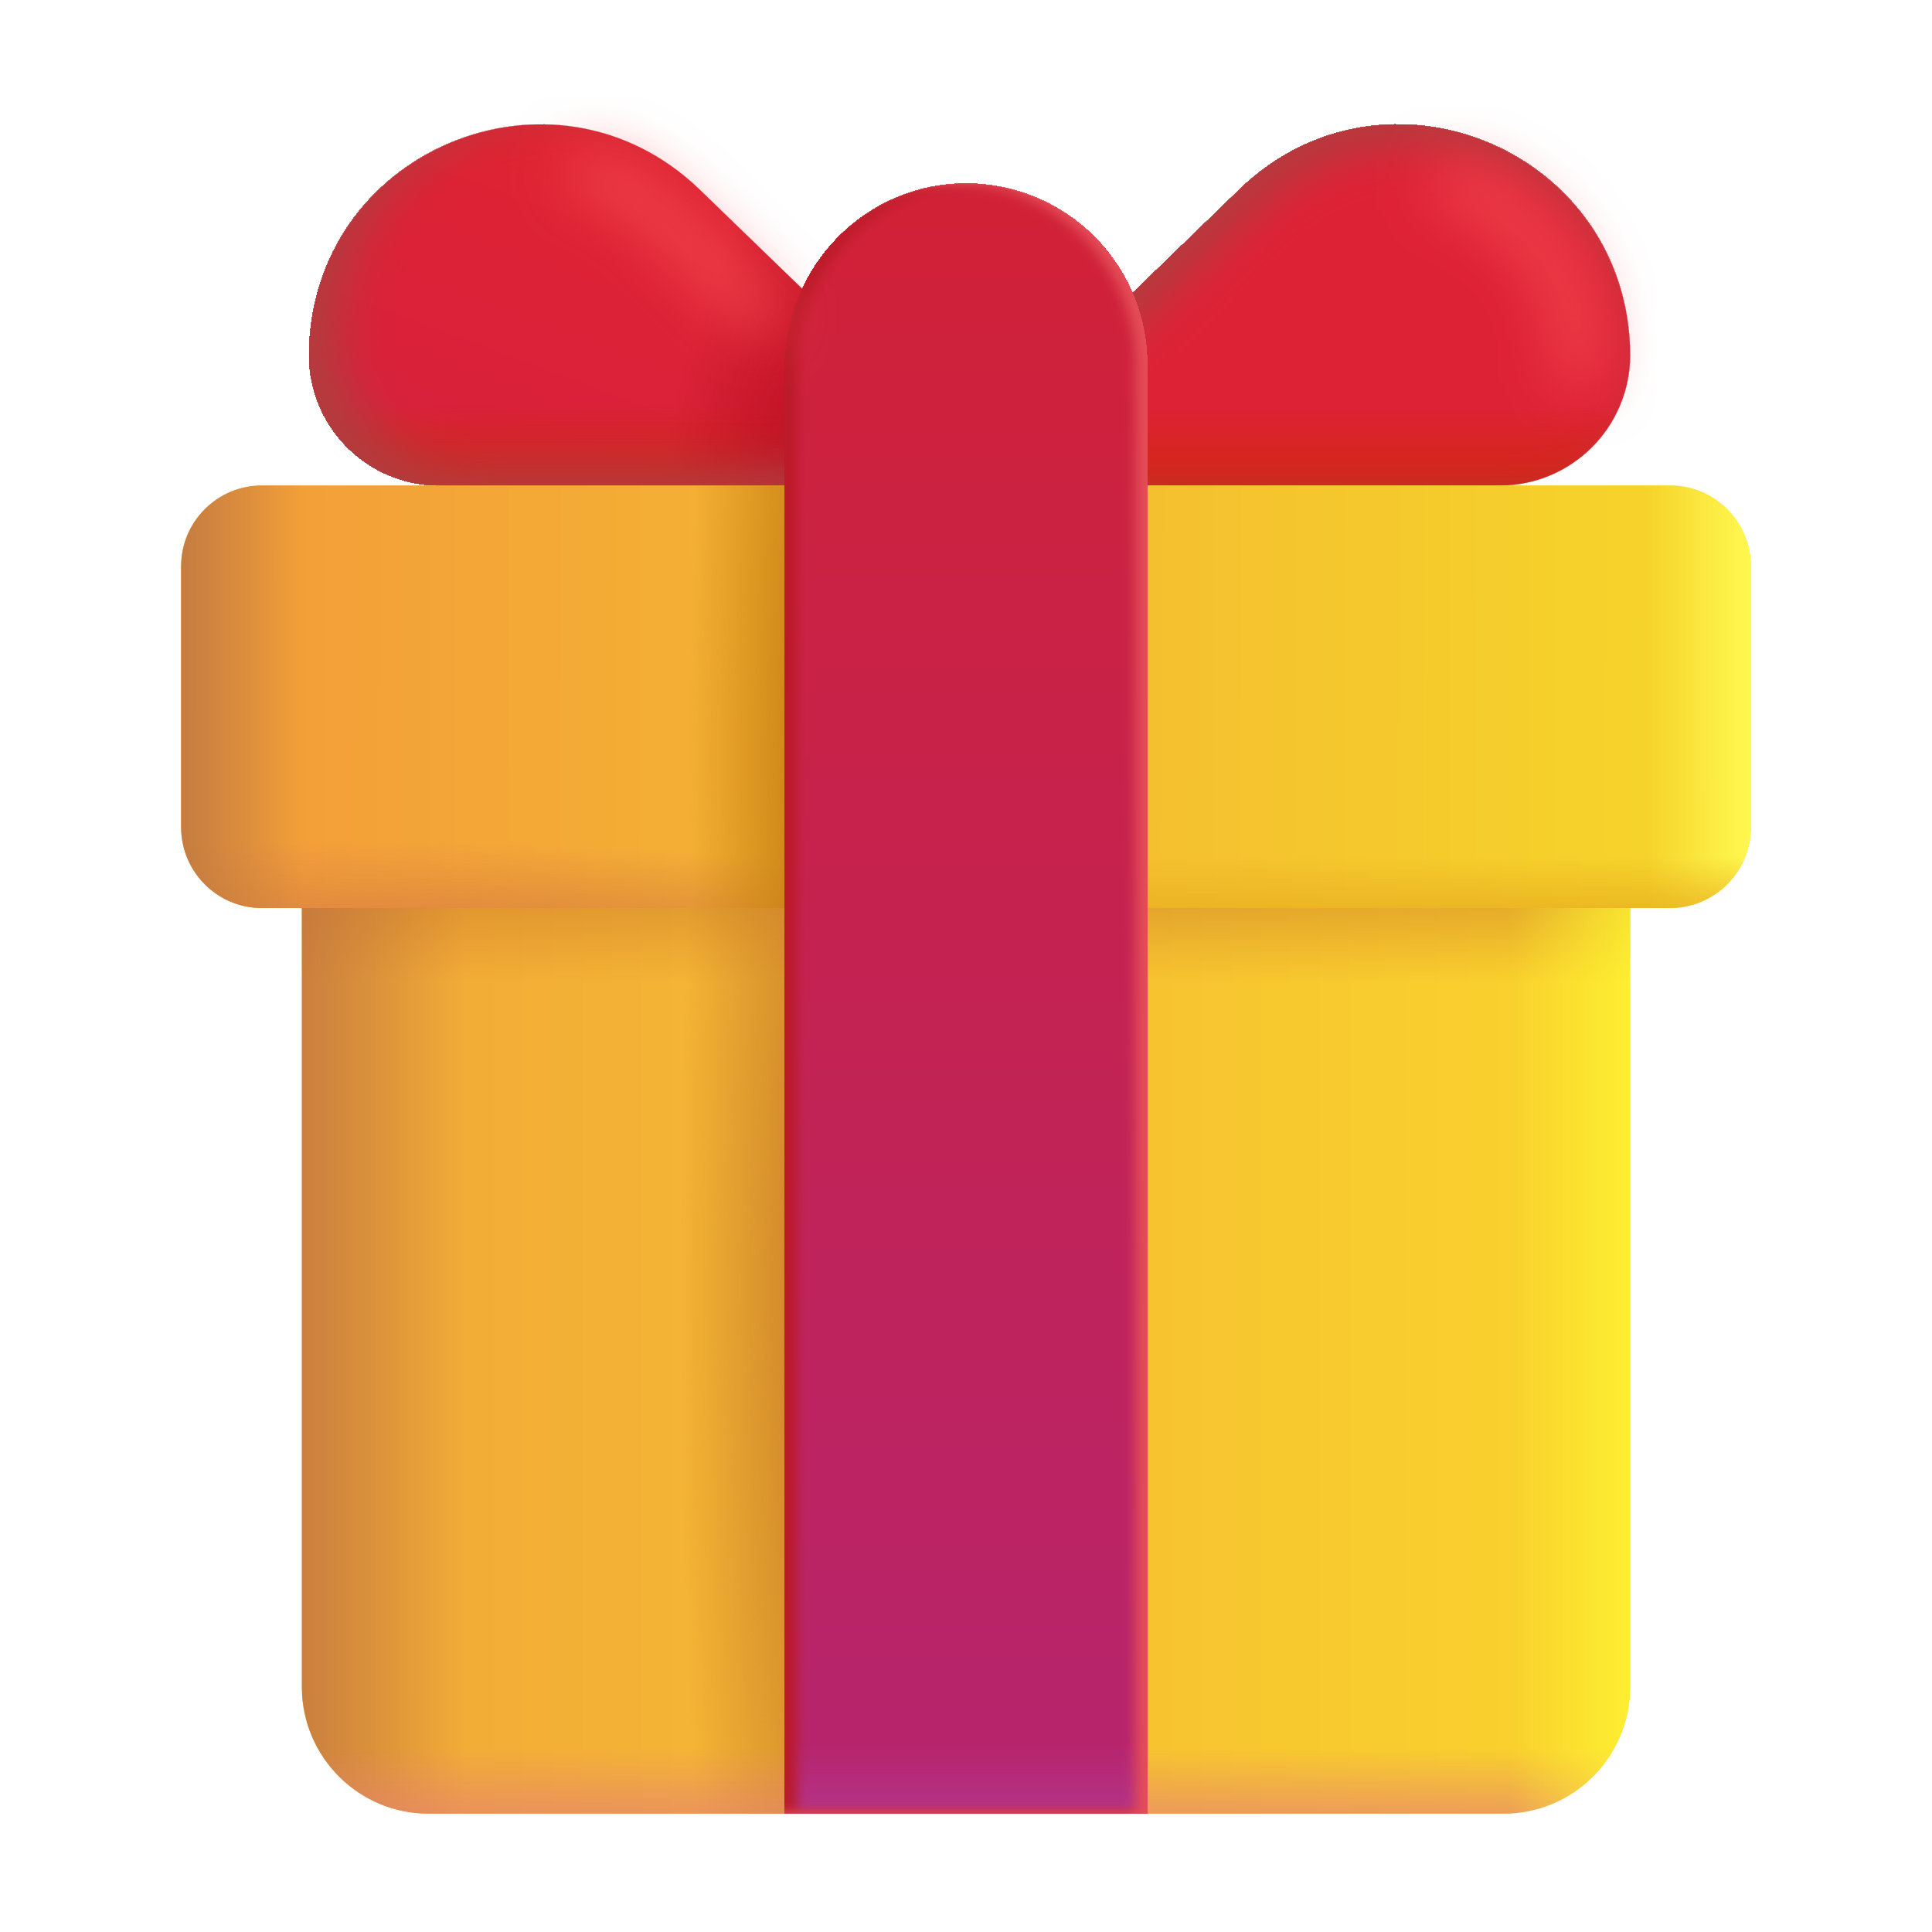
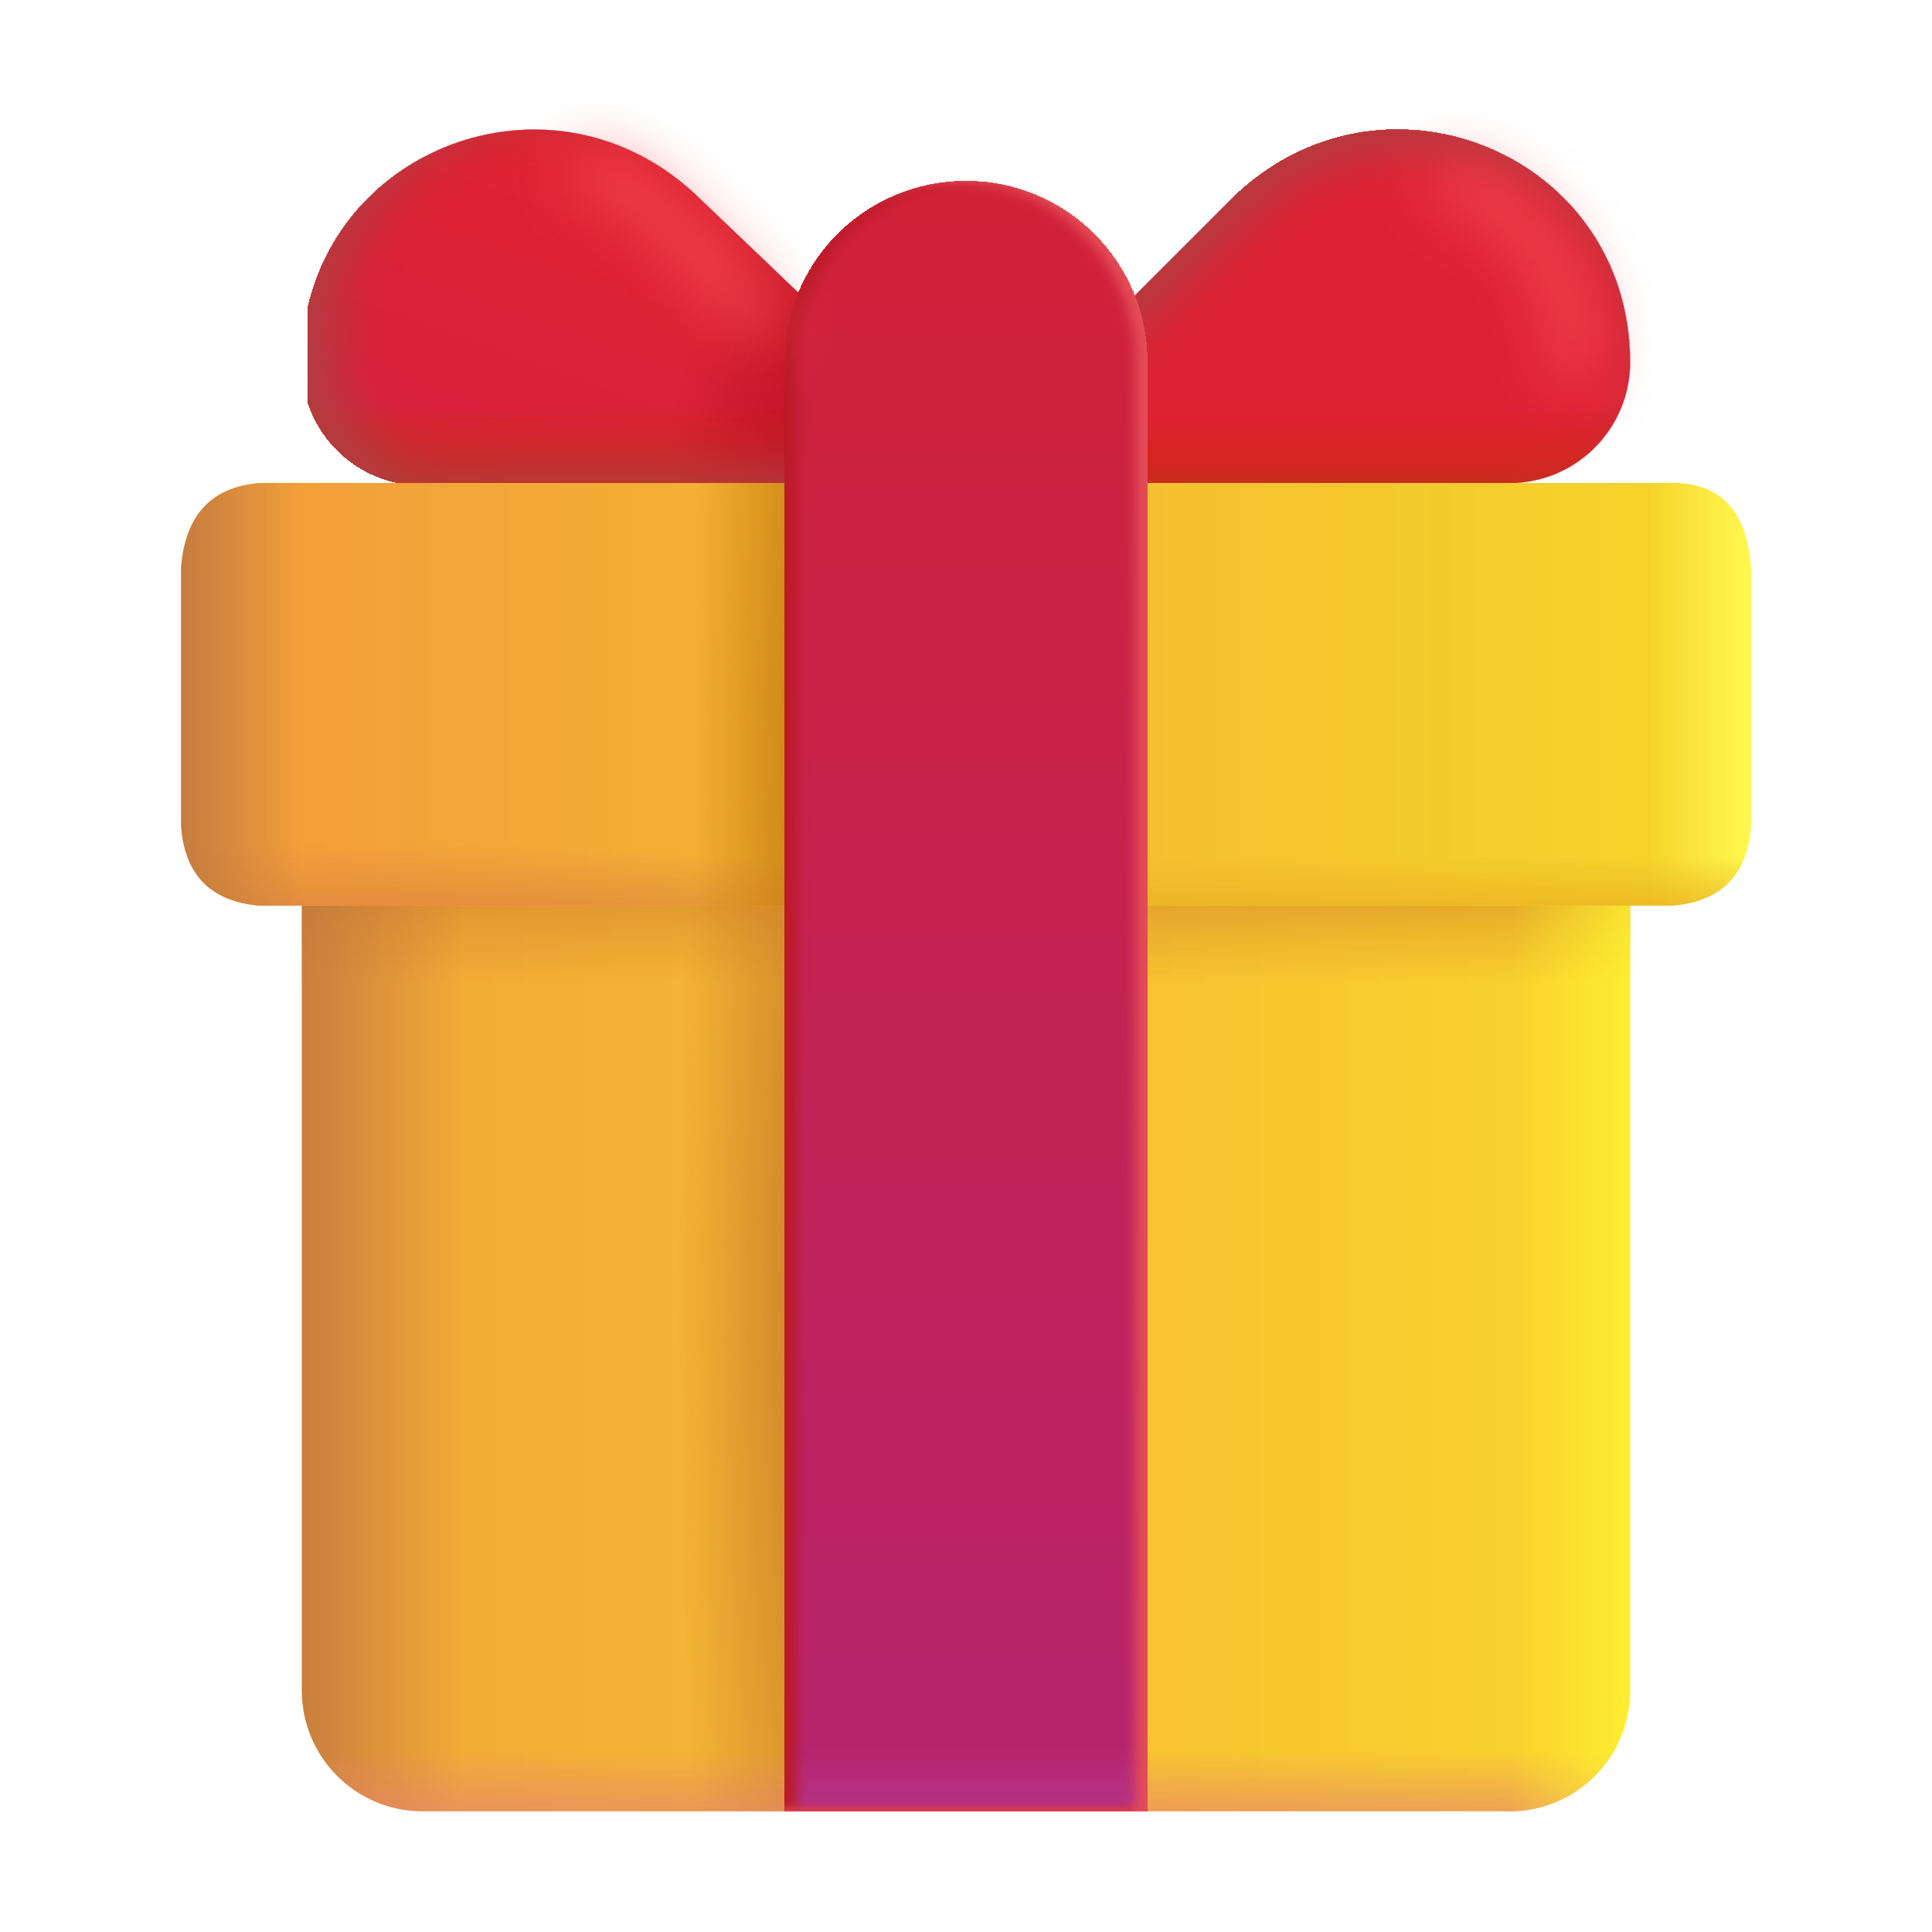
<svg xmlns="http://www.w3.org/2000/svg" fill="none" viewBox="0 0 32 32">
  <g filter="url(#filter0_i_18_1284)">
-     <path fill="#de2236" d="M16.06 8.04h8.8A2.16 2.16 0 0 0 27 5.9c0-3.39-4.05-5.1-6.47-2.76l-4.47 4.33z" />
-     <path fill="url(#paint0_linear_18_1284)" d="M16.06 8.04h8.8A2.16 2.16 0 0 0 27 5.9c0-3.39-4.05-5.1-6.47-2.76l-4.47 4.33z" />
+     <path fill="#de2236" d="M16 8h9a2 2 0 0 0 2-2c0-3.4-4-5.1-6.5-2.8l-4.4 4.4z" />
+     <path fill="url(#paint0_linear_18_1284)" d="M16 8h9a2 2 0 0 0 2-2c0-3.4-4-5.1-6.5-2.8l-4.4 4.4z" />
  </g>
  <g filter="url(#filter1_i_18_1284)">
-     <path fill="url(#paint1_linear_18_1284)" d="M16.06 8.04h-8.8A2.16 2.16 0 0 1 5.12 5.9c0-3.39 4.04-5.1 6.47-2.76l4.47 4.33z" />
-     <path fill="url(#paint2_linear_18_1284)" d="M16.06 8.04h-8.8A2.16 2.16 0 0 1 5.12 5.9c0-3.39 4.04-5.1 6.47-2.76l4.47 4.33z" />
-     <path fill="url(#paint3_radial_18_1284)" d="M16.06 8.04h-8.8A2.16 2.16 0 0 1 5.12 5.9c0-3.39 4.04-5.1 6.47-2.76l4.47 4.33z" />
+     <path fill="url(#paint1_linear_18_1284)" d="M16 8H7.4A2 2 0 0 1 5 6c0-3.4 4-5.1 6.5-2.8L16 7.5z" />
+     <path fill="url(#paint2_linear_18_1284)" d="M16 8H7.4A2 2 0 0 1 5 6c0-3.4 4-5.1 6.5-2.8L16 7.5z" />
+     <path fill="url(#paint3_radial_18_1284)" d="M16 8H7.4A2 2 0 0 1 5 6c0-3.4 4-5.1 6.5-2.8L16 7.5z" />
  </g>
-   <path fill="url(#paint4_linear_18_1284)" d="M24.89 30.04H7.1A2.1 2.1 0 0 1 5 27.96V15.04h22v12.92a2.1 2.1 0 0 1-2.11 2.08" />
-   <path fill="url(#paint5_linear_18_1284)" d="M24.89 30.04H7.1A2.1 2.1 0 0 1 5 27.96V15.04h22v12.92a2.1 2.1 0 0 1-2.11 2.08" />
-   <path fill="url(#paint6_radial_18_1284)" d="M24.89 30.04H7.1A2.1 2.1 0 0 1 5 27.96V15.04h22v12.92a2.1 2.1 0 0 1-2.11 2.08" />
-   <path fill="url(#paint7_linear_18_1284)" d="M24.89 30.04H7.1A2.1 2.1 0 0 1 5 27.96V15.04h22v12.92a2.1 2.1 0 0 1-2.11 2.08" />
-   <path fill="url(#paint8_linear_18_1284)" d="M24.89 30.04H7.1A2.1 2.1 0 0 1 5 27.96V15.04h22v12.92a2.1 2.1 0 0 1-2.11 2.08" />
-   <path fill="url(#paint9_linear_18_1284)" d="M24.89 30.04H7.1A2.1 2.1 0 0 1 5 27.96V15.04h22v12.92a2.1 2.1 0 0 1-2.11 2.08" />
-   <path fill="url(#paint10_linear_18_1284)" d="M27.66 8.04H4.34C3.6 8.04 3 8.64 3 9.38v4.32c0 .74.6 1.34 1.34 1.34h23.32c.74 0 1.34-.6 1.34-1.34V9.38c0-.74-.6-1.34-1.34-1.34" />
-   <path fill="url(#paint11_linear_18_1284)" d="M27.66 8.04H4.34C3.6 8.04 3 8.64 3 9.38v4.32c0 .74.6 1.34 1.34 1.34h23.32c.74 0 1.34-.6 1.34-1.34V9.38c0-.74-.6-1.34-1.34-1.34" />
-   <path fill="url(#paint12_linear_18_1284)" d="M27.66 8.04H4.34C3.6 8.04 3 8.64 3 9.38v4.32c0 .74.6 1.34 1.34 1.34h23.32c.74 0 1.34-.6 1.34-1.34V9.38c0-.74-.6-1.34-1.34-1.34" />
-   <path fill="url(#paint13_radial_18_1284)" d="M27.66 8.04H4.34C3.6 8.04 3 8.64 3 9.38v4.32c0 .74.6 1.34 1.34 1.34h23.32c.74 0 1.34-.6 1.34-1.34V9.38c0-.74-.6-1.34-1.34-1.34" />
-   <path fill="url(#paint14_linear_18_1284)" d="M27.66 8.04H4.34C3.6 8.04 3 8.64 3 9.38v4.32c0 .74.6 1.34 1.34 1.34h23.32c.74 0 1.34-.6 1.34-1.34V9.38c0-.74-.6-1.34-1.34-1.34" />
-   <path fill="url(#paint15_radial_18_1284)" d="M27.66 8.04H4.34C3.6 8.04 3 8.64 3 9.38v4.32c0 .74.6 1.34 1.34 1.34h23.32c.74 0 1.34-.6 1.34-1.34V9.38c0-.74-.6-1.34-1.34-1.34" />
+   <path fill="url(#paint4_linear_18_1284)" d="M24.9 30H7a2 2 0 0 1-2-2V15h22v13a2 2 0 0 1-2.1 2" />
+   <path fill="url(#paint5_linear_18_1284)" d="M24.9 30H7a2 2 0 0 1-2-2V15h22v13a2 2 0 0 1-2.1 2" />
+   <path fill="url(#paint6_radial_18_1284)" d="M24.9 30H7a2 2 0 0 1-2-2V15h22v13a2 2 0 0 1-2.1 2" />
+   <path fill="url(#paint7_linear_18_1284)" d="M24.9 30H7a2 2 0 0 1-2-2V15h22v13a2 2 0 0 1-2.1 2" />
+   <path fill="url(#paint8_linear_18_1284)" d="M24.9 30H7a2 2 0 0 1-2-2V15h22v13a2 2 0 0 1-2.1 2" />
+   <path fill="url(#paint9_linear_18_1284)" d="M24.9 30H7a2 2 0 0 1-2-2V15h22v13a2 2 0 0 1-2.1 2" />
+   <path fill="url(#paint10_linear_18_1284)" d="M27.7 8H4.3Q3.1 8.1 3 9.4v4.3q.1 1.2 1.3 1.3h23.4q1.2-.1 1.3-1.3V9.4Q28.9 8 27.7 8" />
+   <path fill="url(#paint11_linear_18_1284)" d="M27.7 8H4.3Q3.1 8.1 3 9.4v4.3q.1 1.2 1.3 1.3h23.4q1.2-.1 1.3-1.3V9.4Q28.9 8 27.7 8" />
+   <path fill="url(#paint12_linear_18_1284)" d="M27.7 8H4.3Q3.1 8.1 3 9.4v4.3q.1 1.2 1.3 1.3h23.4q1.2-.1 1.3-1.3V9.4Q28.9 8 27.7 8" />
+   <path fill="url(#paint13_radial_18_1284)" d="M27.7 8H4.3Q3.1 8.1 3 9.4v4.3q.1 1.2 1.3 1.3h23.4q1.2-.1 1.3-1.3V9.4Q28.9 8 27.7 8" />
+   <path fill="url(#paint14_linear_18_1284)" d="M27.7 8H4.3Q3.1 8.1 3 9.4v4.3q.1 1.2 1.3 1.3h23.4q1.2-.1 1.3-1.3V9.4Q28.9 8 27.7 8" />
+   <path fill="url(#paint15_radial_18_1284)" d="M27.7 8H4.3Q3.1 8.1 3 9.4v4.3q.1 1.2 1.3 1.3h23.4q1.2-.1 1.3-1.3V9.4Q28.9 8 27.7 8" />
  <g filter="url(#filter2_ii_18_1284)">
-     <path fill="url(#paint16_linear_18_1284)" d="M16 3.04c-1.66 0-3 1.37-3 3.06v23.94h6V6.1a3 3 0 0 0-3-3.06" />
-     <path fill="url(#paint17_linear_18_1284)" d="M16 3.04c-1.66 0-3 1.37-3 3.06v23.94h6V6.1a3 3 0 0 0-3-3.06" />
+     <path fill="url(#paint16_linear_18_1284)" d="M16 3a3 3 0 0 0-3 3.1v24h6V6a3 3 0 0 0-3-3" />
+     <path fill="url(#paint17_linear_18_1284)" d="M16 3a3 3 0 0 0-3 3.1v24h6V6a3 3 0 0 0-3-3" />
  </g>
  <g filter="url(#filter3_f_18_1284)">
-     <path stroke="#fb5157" stroke-linecap="round" stroke-width=".5" d="M24.01 3.04a2.9 2.9 0 0 1 2.13 3.1" />
+     <path stroke="#fb5157" stroke-linecap="round" stroke-width=".5" d="M24 3a3 3 0 0 1 2.1 3.1" />
  </g>
  <g filter="url(#filter4_f_18_1284)">
-     <path stroke="#fb5157" stroke-linecap="round" stroke-width=".5" d="M9.67 2.87c.15-.01.61.1 1.2.62.59.53 1.43 1.4 1.78 1.78" />
+     <path stroke="#fb5157" stroke-linecap="round" stroke-width=".5" d="M9.7 2.9q.2-.2 1.2.6l1.7 1.8" />
  </g>
  <defs>
-     <linearGradient id="paint0_linear_18_1284" x1="22.71" x2="22.71" y1="8.52" y2="6.66" gradientUnits="userSpaceOnUse">
+     <linearGradient id="paint0_linear_18_1284" x1="22.7" x2="22.7" y1="8.5" y2="6.7" gradientUnits="userSpaceOnUse">
      <stop stop-color="#ce280a" />
      <stop offset="1" stop-color="#ce280a" stop-opacity="0" />
    </linearGradient>
-     <linearGradient id="paint1_linear_18_1284" x1="12.34" x2="10.59" y1="3.34" y2="8.04" gradientUnits="userSpaceOnUse">
+     <linearGradient id="paint1_linear_18_1284" x1="12.3" x2="10.6" y1="3.3" y2="8" gradientUnits="userSpaceOnUse">
      <stop stop-color="#df2332" />
      <stop offset="1" stop-color="#d9213b" />
    </linearGradient>
-     <linearGradient id="paint2_linear_18_1284" x1="9.41" x2="9.41" y1="8.52" y2="6.66" gradientUnits="userSpaceOnUse">
+     <linearGradient id="paint2_linear_18_1284" x1="9.4" x2="9.4" y1="8.5" y2="6.7" gradientUnits="userSpaceOnUse">
      <stop stop-color="#ce280a" />
      <stop offset="1" stop-color="#ce280a" stop-opacity="0" />
    </linearGradient>
    <linearGradient id="paint4_linear_18_1284" x1="5" x2="27" y1="24.6" y2="24.6" gradientUnits="userSpaceOnUse">
      <stop stop-color="#f1a738" />
      <stop offset="1" stop-color="#fad42c" />
    </linearGradient>
-     <linearGradient id="paint5_linear_18_1284" x1="16" x2="16" y1="13.04" y2="16.29" gradientUnits="userSpaceOnUse">
+     <linearGradient id="paint5_linear_18_1284" x1="16" x2="16" y1="13" y2="16.3" gradientUnits="userSpaceOnUse">
      <stop stop-color="#c97525" />
      <stop offset="1" stop-color="#c97525" stop-opacity="0" />
    </linearGradient>
-     <linearGradient id="paint7_linear_18_1284" x1="4.45" x2="7.7" y1="22.54" y2="22.54" gradientUnits="userSpaceOnUse">
+     <linearGradient id="paint7_linear_18_1284" x1="4.5" x2="7.7" y1="22.5" y2="22.5" gradientUnits="userSpaceOnUse">
      <stop stop-color="#c2773f" />
      <stop offset="1" stop-color="#c2773f" stop-opacity="0" />
    </linearGradient>
-     <linearGradient id="paint8_linear_18_1284" x1="16.51" x2="16.51" y1="30.66" y2="28.96" gradientUnits="userSpaceOnUse">
+     <linearGradient id="paint8_linear_18_1284" x1="16.5" x2="16.5" y1="30.7" y2="29" gradientUnits="userSpaceOnUse">
      <stop stop-color="#e68370" />
      <stop offset="1" stop-color="#e68370" stop-opacity="0" />
    </linearGradient>
-     <linearGradient id="paint9_linear_18_1284" x1="27.7" x2="25.01" y1="23.85" y2="23.85" gradientUnits="userSpaceOnUse">
+     <linearGradient id="paint9_linear_18_1284" x1="27.7" x2="25" y1="23.9" y2="23.9" gradientUnits="userSpaceOnUse">
      <stop stop-color="#fff733" />
      <stop offset="1" stop-color="#fff733" stop-opacity="0" />
    </linearGradient>
-     <linearGradient id="paint10_linear_18_1284" x1="29" x2="3" y1="12.03" y2="11.96" gradientUnits="userSpaceOnUse">
+     <linearGradient id="paint10_linear_18_1284" x1="29" x2="3" y1="12" y2="12" gradientUnits="userSpaceOnUse">
      <stop stop-color="#f6d729" />
      <stop offset="1" stop-color="#f39b3a" />
    </linearGradient>
-     <linearGradient id="paint11_linear_18_1284" x1="29" x2="27.27" y1="11.54" y2="11.54" gradientUnits="userSpaceOnUse">
+     <linearGradient id="paint11_linear_18_1284" x1="29" x2="27.3" y1="11.5" y2="11.5" gradientUnits="userSpaceOnUse">
      <stop stop-color="#fff850" />
      <stop offset="1" stop-color="#fff850" stop-opacity="0" />
    </linearGradient>
-     <linearGradient id="paint12_linear_18_1284" x1="16" x2="16" y1="15.36" y2="14.19" gradientUnits="userSpaceOnUse">
+     <linearGradient id="paint12_linear_18_1284" x1="16" x2="16" y1="15.4" y2="14.2" gradientUnits="userSpaceOnUse">
      <stop stop-color="#e8af21" />
      <stop offset="1" stop-color="#e8af21" stop-opacity="0" />
    </linearGradient>
-     <linearGradient id="paint14_linear_18_1284" x1="2.72" x2="5.03" y1="11.96" y2="11.96" gradientUnits="userSpaceOnUse">
+     <linearGradient id="paint14_linear_18_1284" x1="2.7" x2="5" y1="12" y2="12" gradientUnits="userSpaceOnUse">
      <stop stop-color="#be7841" />
      <stop offset="1" stop-color="#be7841" stop-opacity="0" />
    </linearGradient>
-     <linearGradient id="paint16_linear_18_1284" x1="16.01" x2="16.01" y1="3.04" y2="30.04" gradientUnits="userSpaceOnUse">
+     <linearGradient id="paint16_linear_18_1284" x1="16" x2="16" y1="3" y2="30" gradientUnits="userSpaceOnUse">
      <stop stop-color="#d12136" />
      <stop offset="1" stop-color="#b6246e" />
    </linearGradient>
-     <linearGradient id="paint17_linear_18_1284" x1="16" x2="16" y1="30.3" y2="28.85" gradientUnits="userSpaceOnUse">
+     <linearGradient id="paint17_linear_18_1284" x1="16" x2="16" y1="30.3" y2="28.9" gradientUnits="userSpaceOnUse">
      <stop stop-color="#b3368c" />
      <stop offset="1" stop-color="#b3368c" stop-opacity="0" />
    </linearGradient>
-     <filter id="filter0_i_18_1284" width="11.24" height="6.3" x="16.06" y="2.05" color-interpolation-filters="sRGB" filterUnits="userSpaceOnUse">
+     <filter id="filter0_i_18_1284" width="11.2" height="6.3" x="16.1" y="2" color-interpolation-filters="sRGB" filterUnits="userSpaceOnUse">
      <feFlood flood-opacity="0" result="BackgroundImageFix" />
      <feBlend in="SourceGraphic" in2="BackgroundImageFix" result="shape" />
      <feColorMatrix in="SourceAlpha" result="hardAlpha" values="0 0 0 0 0 0 0 0 0 0 0 0 0 0 0 0 0 0 127 0" />
      <feOffset dx=".3" dy=".3" />
-       <feGaussianBlur stdDeviation=".38" />
+       <feGaussianBlur stdDeviation=".4" />
      <feComposite in2="hardAlpha" k2="-1" k3="1" operator="arithmetic" />
      <feColorMatrix values="0 0 0 0 0.698 0 0 0 0 0.235 0 0 0 0 0.243 0 0 0 1 0" />
      <feBlend in2="shape" result="effect1_innerShadow_18_1284" />
    </filter>
-     <filter id="filter1_i_18_1284" width="11.44" height="6.3" x="5.12" y="1.75" color-interpolation-filters="sRGB" filterUnits="userSpaceOnUse">
+     <filter id="filter1_i_18_1284" width="11.4" height="6.3" x="5.1" y="1.8" color-interpolation-filters="sRGB" filterUnits="userSpaceOnUse">
      <feFlood flood-opacity="0" result="BackgroundImageFix" />
      <feBlend in="SourceGraphic" in2="BackgroundImageFix" result="shape" />
      <feColorMatrix in="SourceAlpha" result="hardAlpha" values="0 0 0 0 0 0 0 0 0 0 0 0 0 0 0 0 0 0 127 0" />
      <feOffset dx=".5" dy="-.3" />
-       <feGaussianBlur stdDeviation=".38" />
+       <feGaussianBlur stdDeviation=".4" />
      <feComposite in2="hardAlpha" k2="-1" k3="1" operator="arithmetic" />
      <feColorMatrix values="0 0 0 0 0.698 0 0 0 0 0.235 0 0 0 0 0.243 0 0 0 1 0" />
      <feBlend in2="shape" result="effect1_innerShadow_18_1284" />
    </filter>
-     <filter id="filter2_ii_18_1284" width="6.4" height="27" x="12.8" y="3.04" color-interpolation-filters="sRGB" filterUnits="userSpaceOnUse">
+     <filter id="filter2_ii_18_1284" width="6.4" height="27" x="12.8" y="3" color-interpolation-filters="sRGB" filterUnits="userSpaceOnUse">
      <feFlood flood-opacity="0" result="BackgroundImageFix" />
      <feBlend in="SourceGraphic" in2="BackgroundImageFix" result="shape" />
      <feColorMatrix in="SourceAlpha" result="hardAlpha" values="0 0 0 0 0 0 0 0 0 0 0 0 0 0 0 0 0 0 127 0" />
      <feOffset dx=".2" />
      <feGaussianBlur stdDeviation=".1" />
      <feComposite in2="hardAlpha" k2="-1" k3="1" operator="arithmetic" />
      <feColorMatrix values="0 0 0 0 0.729 0 0 0 0 0.102 0 0 0 0 0.153 0 0 0 1 0" />
      <feBlend in2="shape" result="effect1_innerShadow_18_1284" />
      <feColorMatrix in="SourceAlpha" result="hardAlpha" values="0 0 0 0 0 0 0 0 0 0 0 0 0 0 0 0 0 0 127 0" />
      <feOffset dx="-.2" />
      <feGaussianBlur stdDeviation=".1" />
      <feComposite in2="hardAlpha" k2="-1" k3="1" operator="arithmetic" />
      <feColorMatrix values="0 0 0 0 0.894 0 0 0 0 0.302 0 0 0 0 0.341 0 0 0 1 0" />
      <feBlend in2="effect1_innerShadow_18_1284" result="effect2_innerShadow_18_1284" />
    </filter>
-     <filter id="filter3_f_18_1284" width="4.64" height="5.59" x="22.76" y="1.79" color-interpolation-filters="sRGB" filterUnits="userSpaceOnUse">
+     <filter id="filter3_f_18_1284" width="4.6" height="5.6" x="22.8" y="1.8" color-interpolation-filters="sRGB" filterUnits="userSpaceOnUse">
      <feFlood flood-opacity="0" result="BackgroundImageFix" />
      <feBlend in="SourceGraphic" in2="BackgroundImageFix" result="shape" />
      <feGaussianBlur result="effect1_foregroundBlur_18_1284" stdDeviation=".5" />
    </filter>
-     <filter id="filter4_f_18_1284" width="5.48" height="4.9" x="8.42" y="1.62" color-interpolation-filters="sRGB" filterUnits="userSpaceOnUse">
+     <filter id="filter4_f_18_1284" width="5.5" height="4.9" x="8.4" y="1.6" color-interpolation-filters="sRGB" filterUnits="userSpaceOnUse">
      <feFlood flood-opacity="0" result="BackgroundImageFix" />
      <feBlend in="SourceGraphic" in2="BackgroundImageFix" result="shape" />
      <feGaussianBlur result="effect1_foregroundBlur_18_1284" stdDeviation=".5" />
    </filter>
-     <radialGradient id="paint3_radial_18_1284" cx="0" cy="0" r="1" gradientTransform="rotate(186.4 7 3.79)scale(2.57018 6.76007)" gradientUnits="userSpaceOnUse">
-       <stop offset=".15" stop-color="#bd1123" />
+     <radialGradient id="paint3_radial_18_1284" cx="0" cy="0" r="1" gradientTransform="rotate(186.4 7 3.8)scale(2.57018 6.76007)" gradientUnits="userSpaceOnUse">
+       <stop offset=".1" stop-color="#bd1123" />
      <stop offset="1" stop-color="#bd1123" stop-opacity="0" />
    </radialGradient>
-     <radialGradient id="paint6_radial_18_1284" cx="0" cy="0" r="1" gradientTransform="matrix(-2.375 0 0 -18.6875 13.64 21.35)" gradientUnits="userSpaceOnUse">
+     <radialGradient id="paint6_radial_18_1284" cx="0" cy="0" r="1" gradientTransform="matrix(-2.375 0 0 -18.6875 13.6 21.4)" gradientUnits="userSpaceOnUse">
      <stop stop-color="#c87c28" />
      <stop offset="1" stop-color="#c87c28" stop-opacity="0" />
    </radialGradient>
-     <radialGradient id="paint13_radial_18_1284" cx="0" cy="0" r="1" gradientTransform="matrix(0 -1.82412 13.1049 0 6.15 15.77)" gradientUnits="userSpaceOnUse">
+     <radialGradient id="paint13_radial_18_1284" cx="0" cy="0" r="1" gradientTransform="matrix(0 -1.82412 13.1049 0 6.2 15.8)" gradientUnits="userSpaceOnUse">
      <stop stop-color="#de7550" />
      <stop offset="1" stop-color="#de7550" stop-opacity="0" />
    </radialGradient>
-     <radialGradient id="paint15_radial_18_1284" cx="0" cy="0" r="1" gradientTransform="matrix(-2.53125 0 0 -17.5312 13.95 12.57)" gradientUnits="userSpaceOnUse">
-       <stop offset=".19" stop-color="#c57e10" />
+     <radialGradient id="paint15_radial_18_1284" cx="0" cy="0" r="1" gradientTransform="matrix(-2.53125 0 0 -17.5312 14 12.6)" gradientUnits="userSpaceOnUse">
+       <stop offset=".2" stop-color="#c57e10" />
      <stop offset="1" stop-color="#c57e10" stop-opacity="0" />
    </radialGradient>
  </defs>
</svg>
